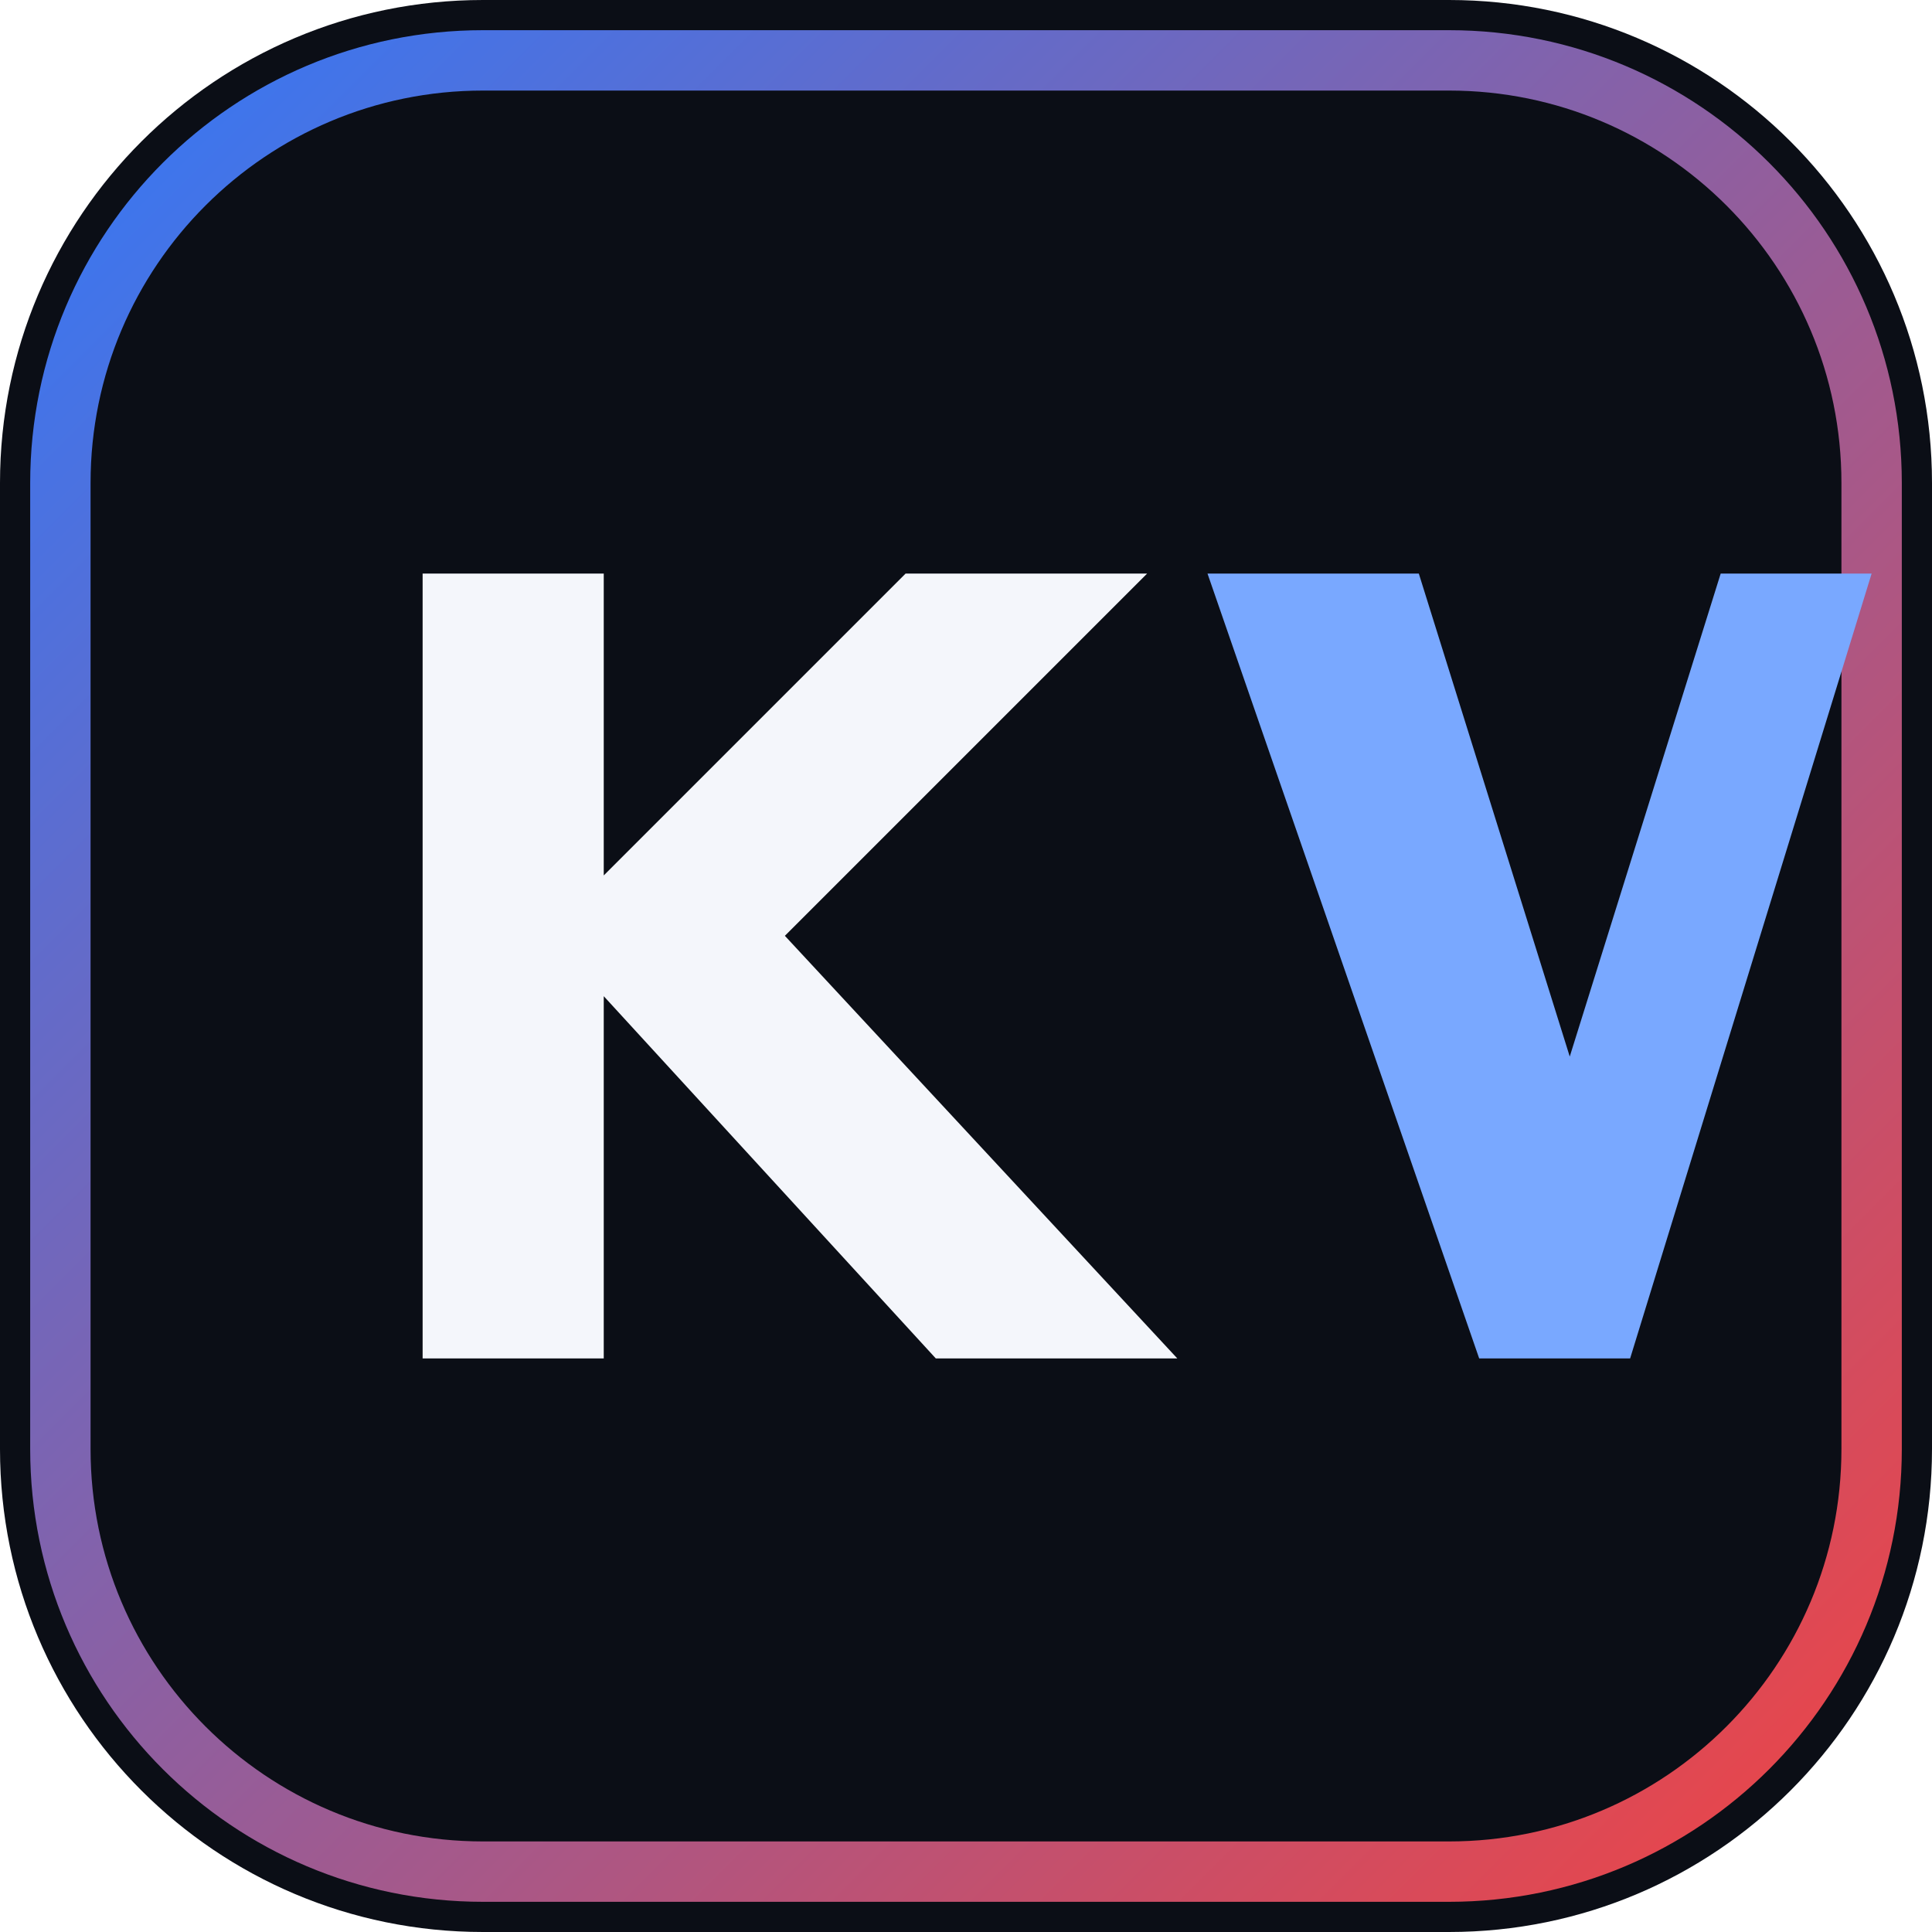
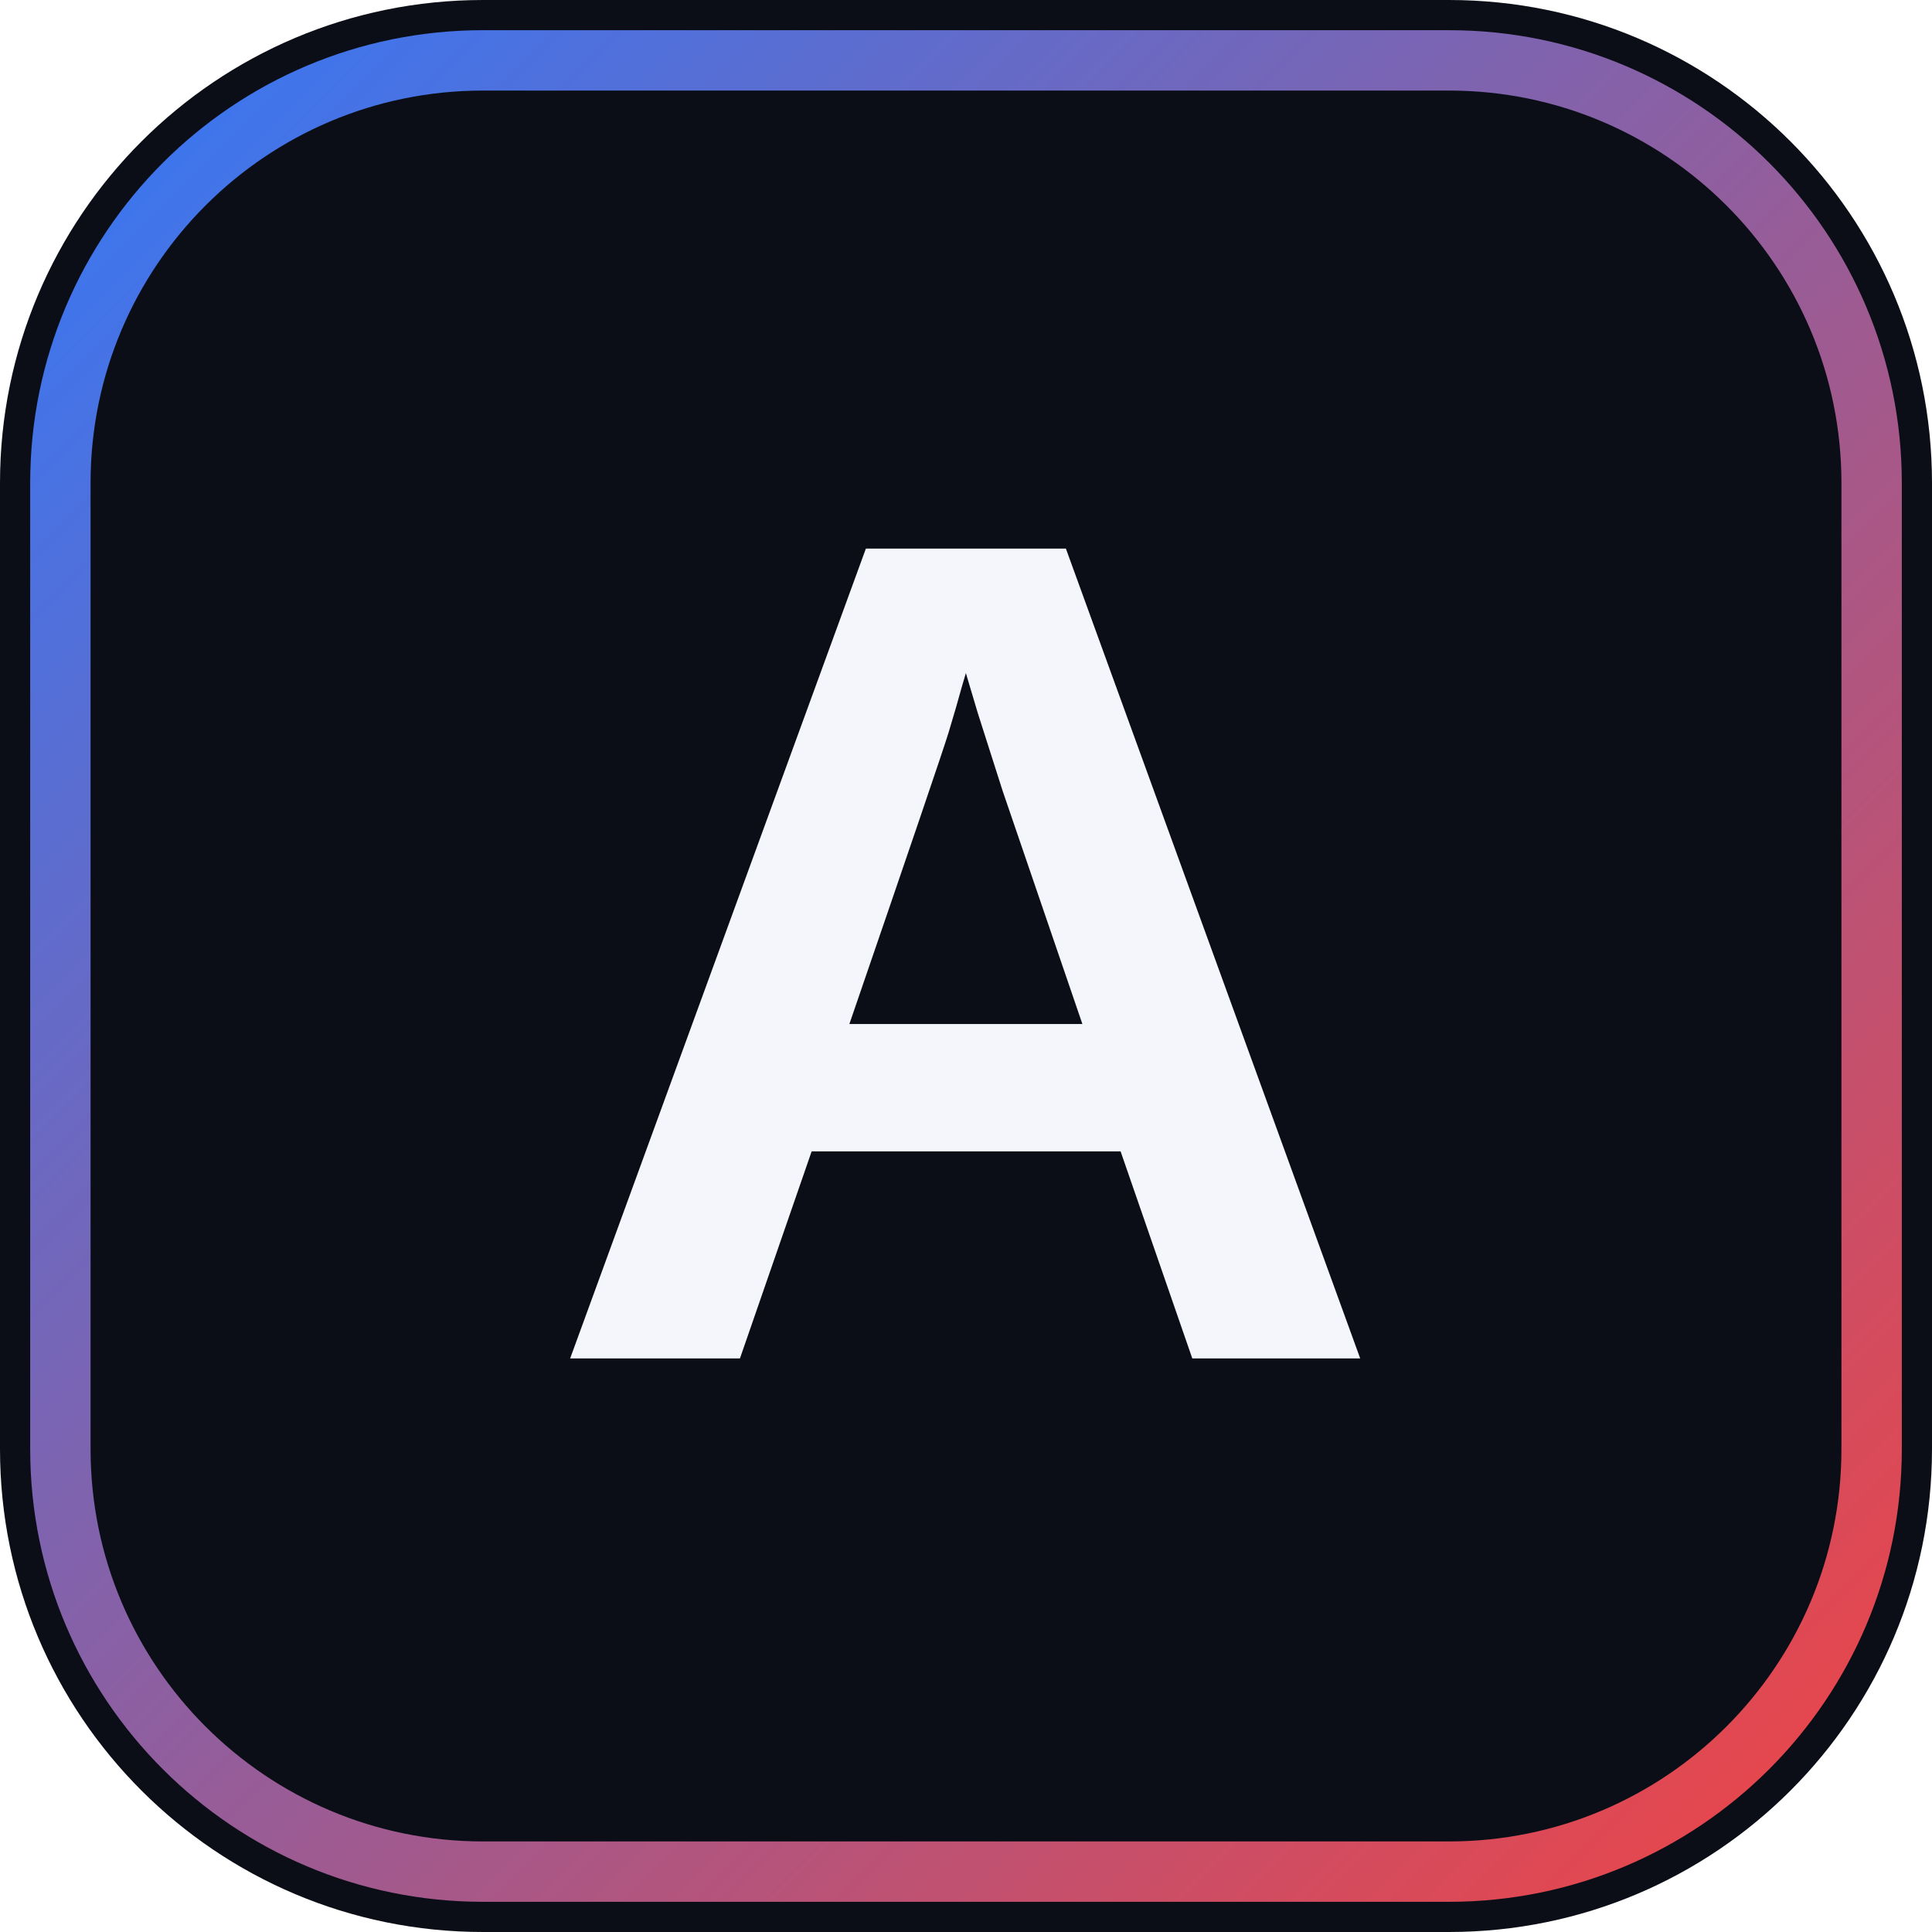
<svg xmlns="http://www.w3.org/2000/svg" viewBox="0 0 64 64">
  <defs>
    <linearGradient id="g" x1="0" y1="0" x2="1" y2="1">
      <stop stop-color="#3478f6" />
      <stop offset="1" stop-color="#ef4444" />
    </linearGradient>
  </defs>
  <rect width="64" height="64" rx="16" fill="#0b0e16" />
  <rect x="2" y="2" width="60" height="60" rx="14" fill="none" stroke="url(#g)" stroke-width="2" />
-   <path d="M14 45V19h6v10l10-10h8L26 31l13 14h-8L20 33v12z" fill="#f4f6fb" />
-   <path d="M40 19h7l5 16 5-16h5L54 45h-5z" fill="#79a8ff" />
+   <text x="32" y="45" text-anchor="middle" font-family="Arial,sans-serif" font-size="39" font-weight="700" fill="#f4f6fb">A</text>
</svg>
